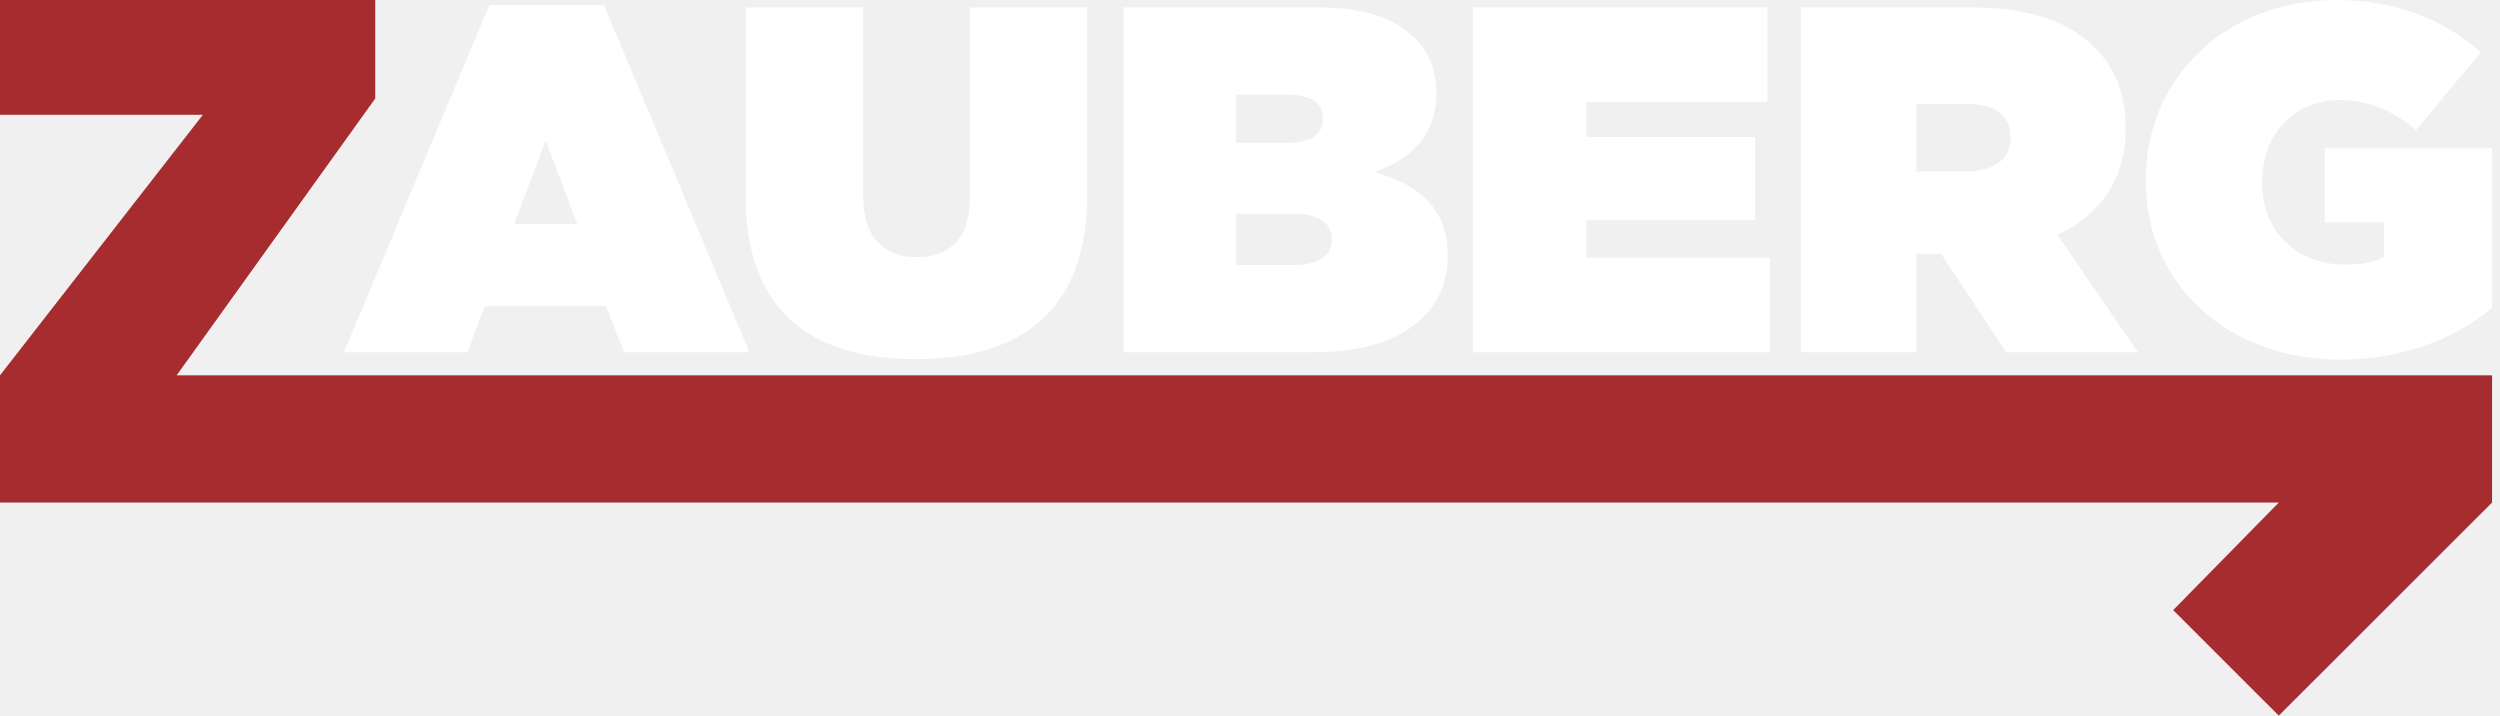
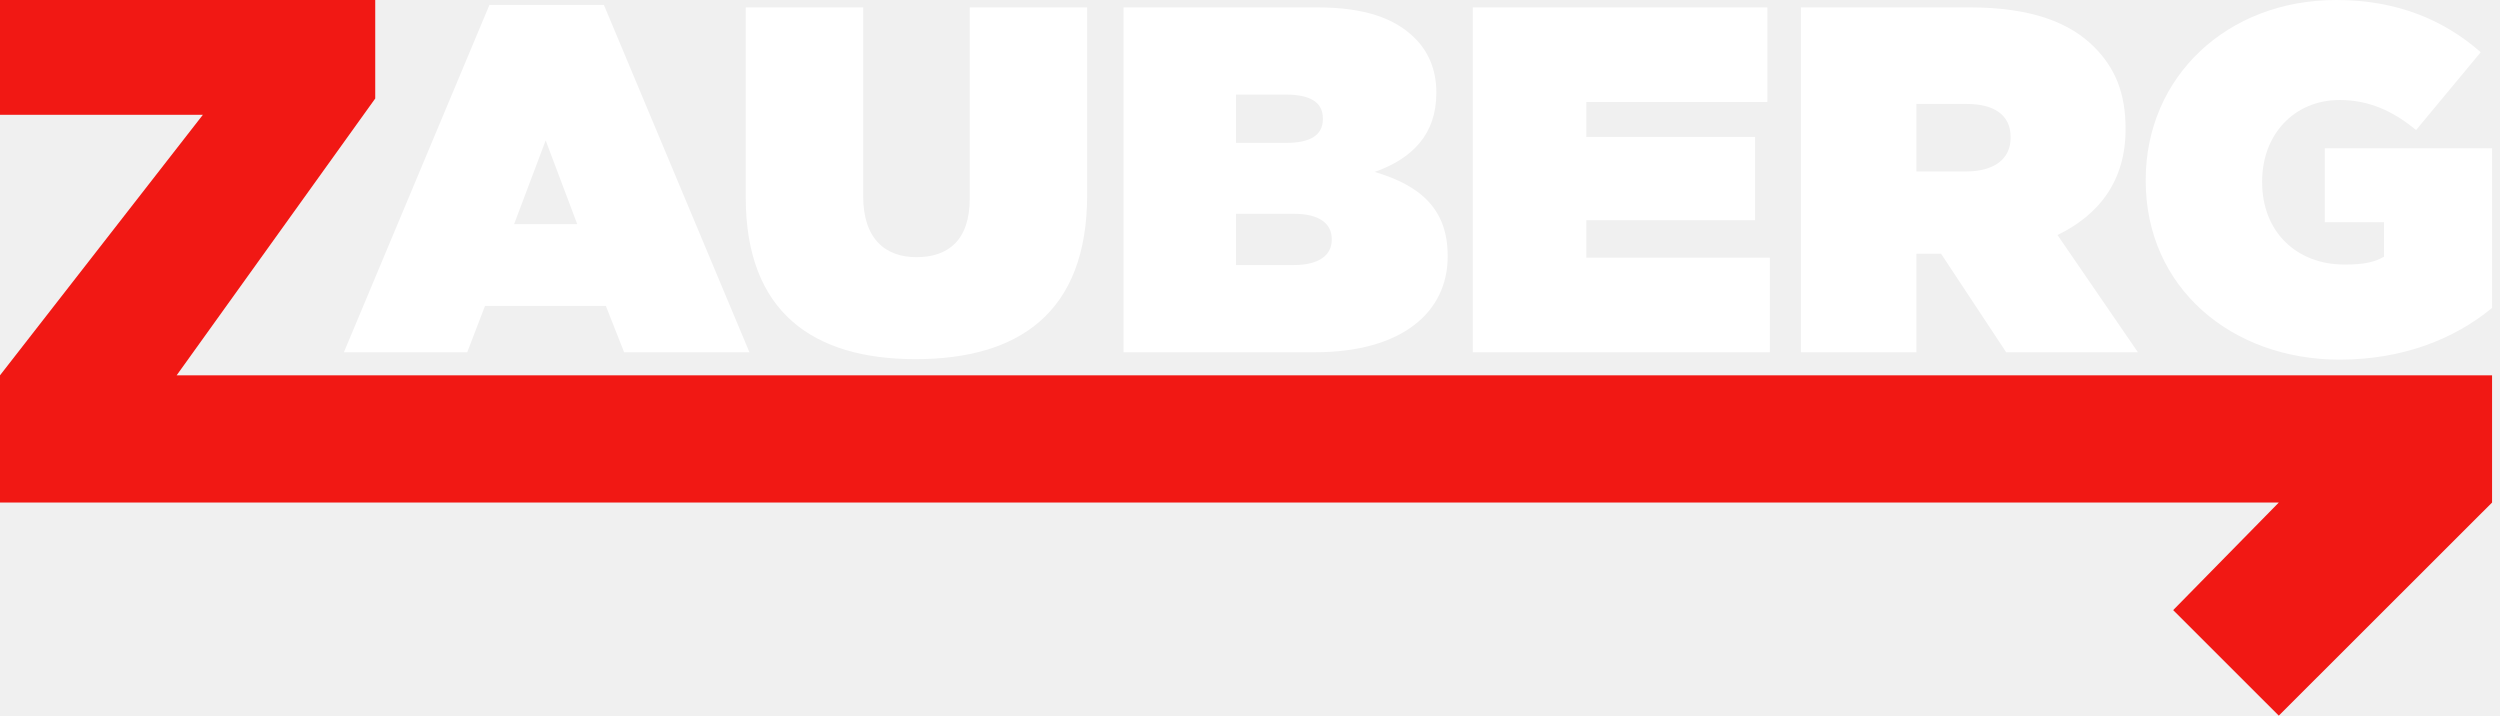
<svg xmlns="http://www.w3.org/2000/svg" width="262" height="75" viewBox="0 0 262 75" fill="none">
-   <path d="M261.168 52.667V39.335H18.511L39.325 10.322V0H0V12.031H21.261L1.48277e-05 39.335L0 52.667H238.817L227.749 63.94L238.817 75L261.168 52.667Z" fill="#A62C30" />
+   <path d="M261.168 52.667V39.335H18.511L39.325 10.322V0H0V12.031H21.261L1.48277e-05 39.335L0 52.667H238.817L227.749 63.94L238.817 75L261.168 52.667Z" fill="#F11814" />
  <path d="M36.04 36.916H48.966L50.827 32.063H63.495L65.408 36.916H78.54L63.288 0.516H51.293L36.04 36.916ZM53.878 23.492L57.187 14.715L60.496 23.492H53.878Z" fill="white" />
  <path d="M95.94 37.639C106.746 37.639 113.933 32.785 113.933 20.446V0.774H101.628V20.807C101.628 25.196 99.353 26.951 96.044 26.951C92.786 26.951 90.46 25.041 90.46 20.549V0.774H78.154V20.704C78.154 32.682 85.186 37.639 95.94 37.639Z" fill="white" />
  <path d="M117.747 36.916H137.808C146.959 36.916 151.716 32.682 151.716 26.9V26.796C151.716 21.84 148.769 19.413 144.064 18.019C147.994 16.625 150.527 14.095 150.527 9.758V9.655C150.527 7.177 149.596 5.318 148.304 4.027C146.184 1.91 143.03 0.774 138.015 0.774H117.747V36.916ZM138.635 12.495C138.635 14.147 137.343 14.973 134.809 14.973H129.535V9.913H134.757C137.343 9.913 138.635 10.739 138.635 12.391V12.495ZM139.566 25.144C139.566 26.745 138.222 27.777 135.585 27.777H129.535V22.408H135.636C138.273 22.408 139.566 23.44 139.566 25.041V25.144Z" fill="white" />
  <path d="M154.353 36.916H185.479V27.003H166.245V23.079H183.928V14.353H166.245V10.688H185.22V0.774H154.353V36.916Z" fill="white" />
  <path d="M188.738 36.916H200.837V26.59H203.422L210.247 36.916H224.052L215.624 24.628C220.019 22.511 222.759 18.897 222.759 13.579V13.476C222.759 9.758 221.674 7.125 219.45 4.905C216.917 2.375 212.884 0.774 206.421 0.774H188.738V36.916ZM200.837 17.968V10.894H206.111C208.954 10.894 210.712 12.03 210.712 14.353V14.457C210.712 16.677 208.954 17.968 206.059 17.968H200.837Z" fill="white" />
  <path d="M245.191 37.69C251.809 37.69 257.237 35.522 261.167 32.269V15.541H243.639V23.285H249.844V26.9C248.861 27.468 247.776 27.726 245.708 27.726C240.641 27.726 237.073 24.266 237.073 19.103V19C237.073 14.095 240.434 10.481 245.191 10.481C248.241 10.481 250.775 11.617 253.205 13.63L259.978 5.473C256.048 2.014 251.085 0 244.829 0C233.402 0 224.871 8.054 224.871 18.845V18.948C224.871 30.152 233.867 37.69 245.191 37.69Z" fill="white" />
</svg>
